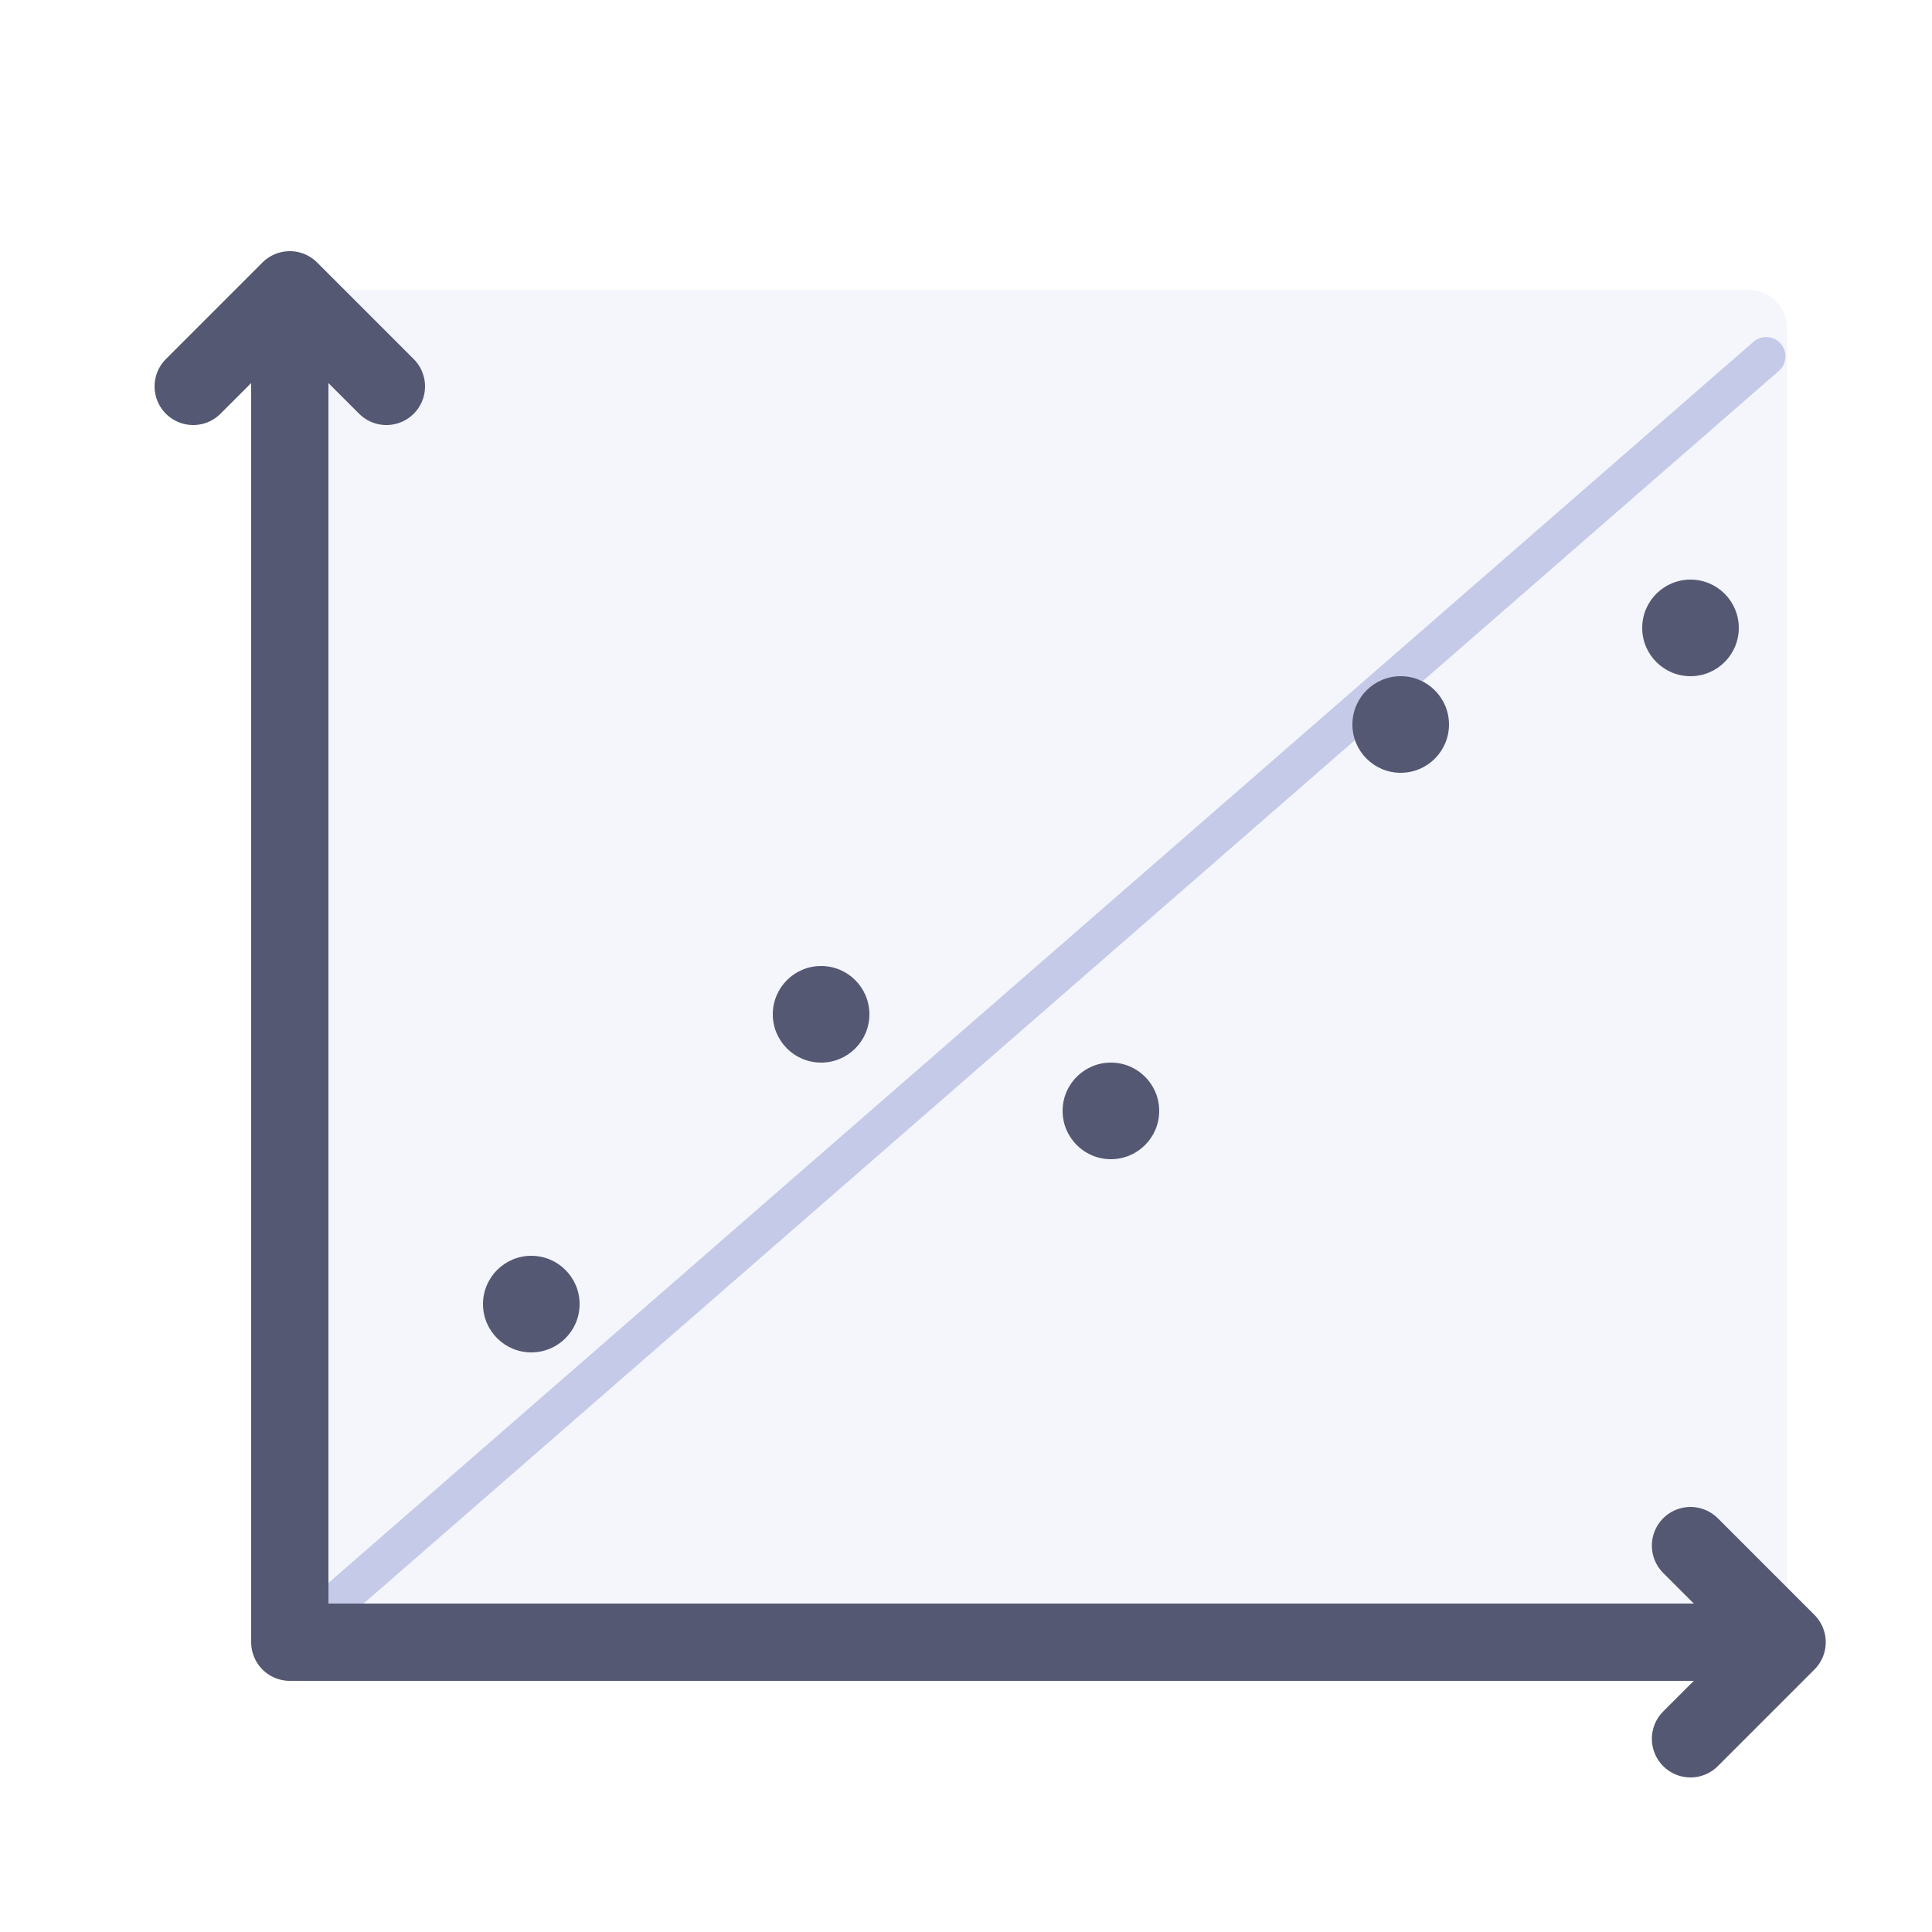
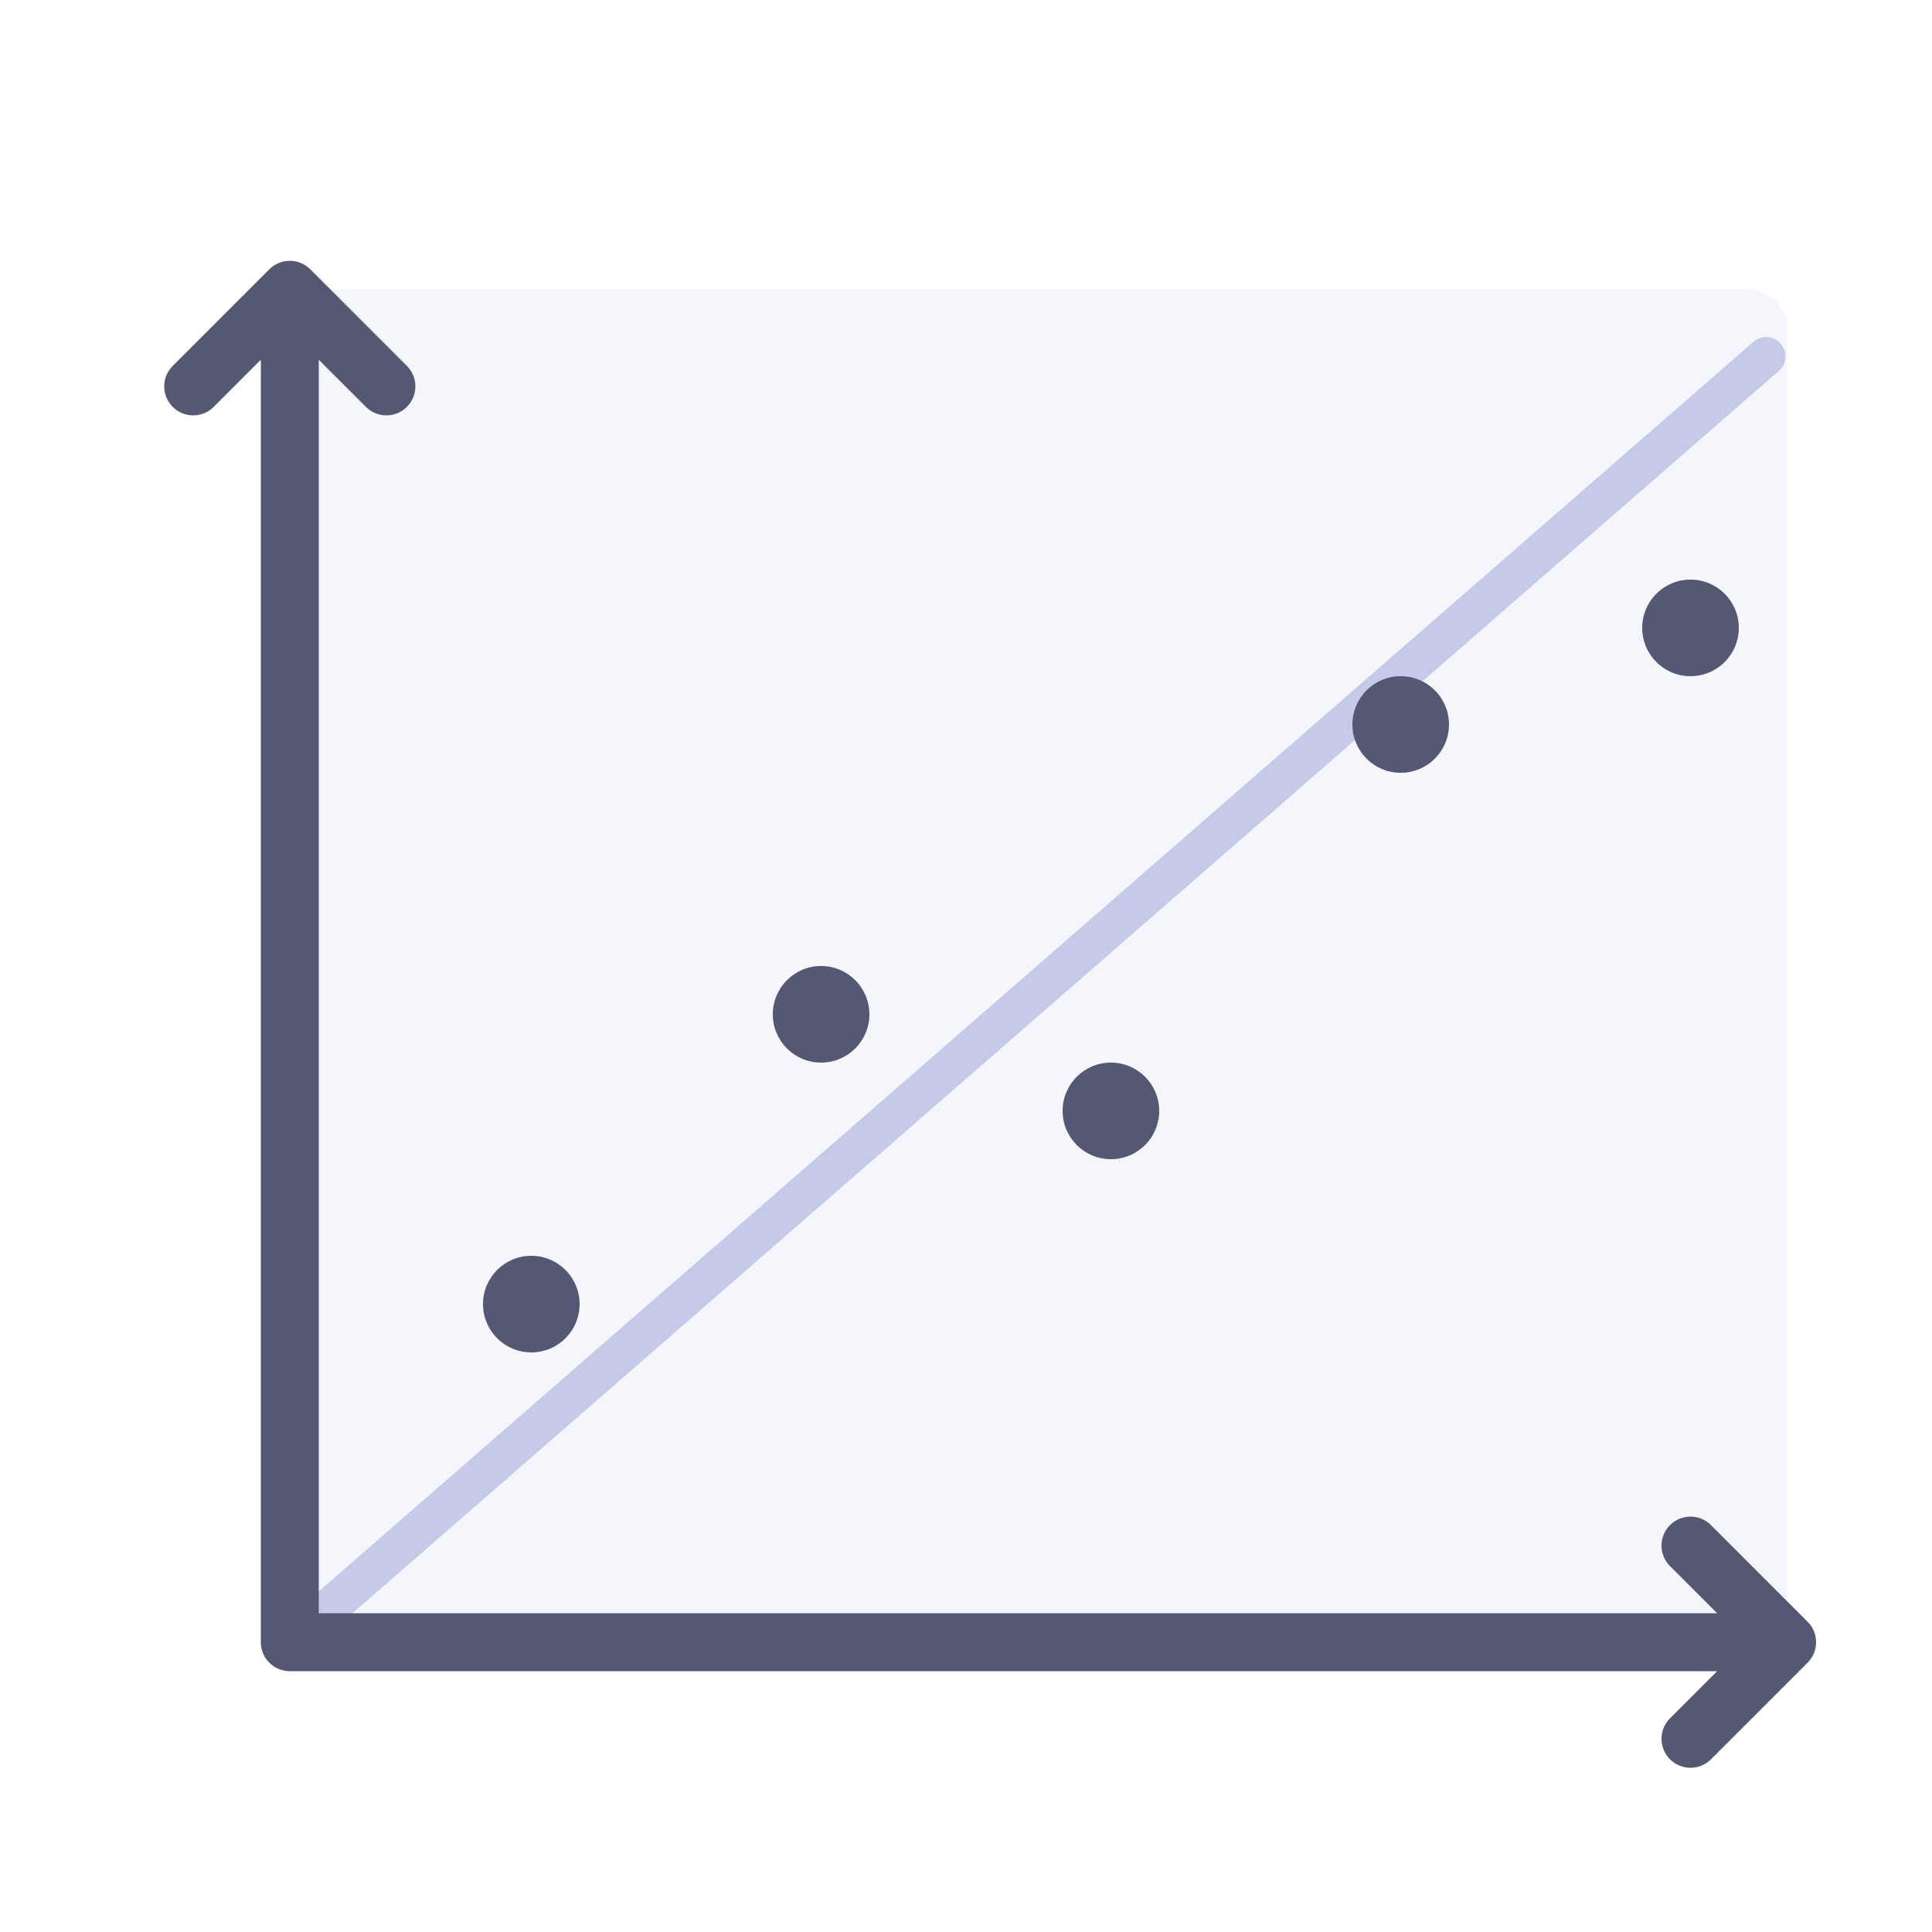
<svg xmlns="http://www.w3.org/2000/svg" version="1.2" baseProfile="tiny" width="200" height="200" viewBox="0 0 200 200">
  <path fill="#F5F6FC" d="M185 166c0 2.2-1.8 4-4 4H34c-2.2 0-4-1.8-4-4V34c0-2.2 1.8-4 4-4h147c2.2 0 4 1.8 4 4v132z" />
  <path fill="none" stroke="#C5CAE9" stroke-width="4" stroke-linecap="round" stroke-linejoin="round" stroke-miterlimit="10" d="M30 170L182.833 36.888" />
  <g fill="#545872">
    <circle cx="55" cy="135" r="5" />
    <circle cx="85" cy="105" r="5" />
    <circle cx="115" cy="115" r="5" />
    <circle cx="145" cy="75" r="5" />
    <circle cx="175" cy="65" r="5" />
  </g>
-   <path d="M30 170V30m155 140H30m0-140L20 40m10-10l10 10m145 130l-10-10m10 10l-10 10" fill="none" stroke="#545872" stroke-width="8" stroke-linecap="round" stroke-linejoin="round" stroke-miterlimit="10" />
+   <path d="M30 170V30m155 140H30m0-140L20 40m10-10l10 10m145 130l-10-10m10 10l-10 10" fill="none" stroke="#545872" stroke-width="6" stroke-linecap="round" stroke-linejoin="round" stroke-miterlimit="10" />
</svg>
